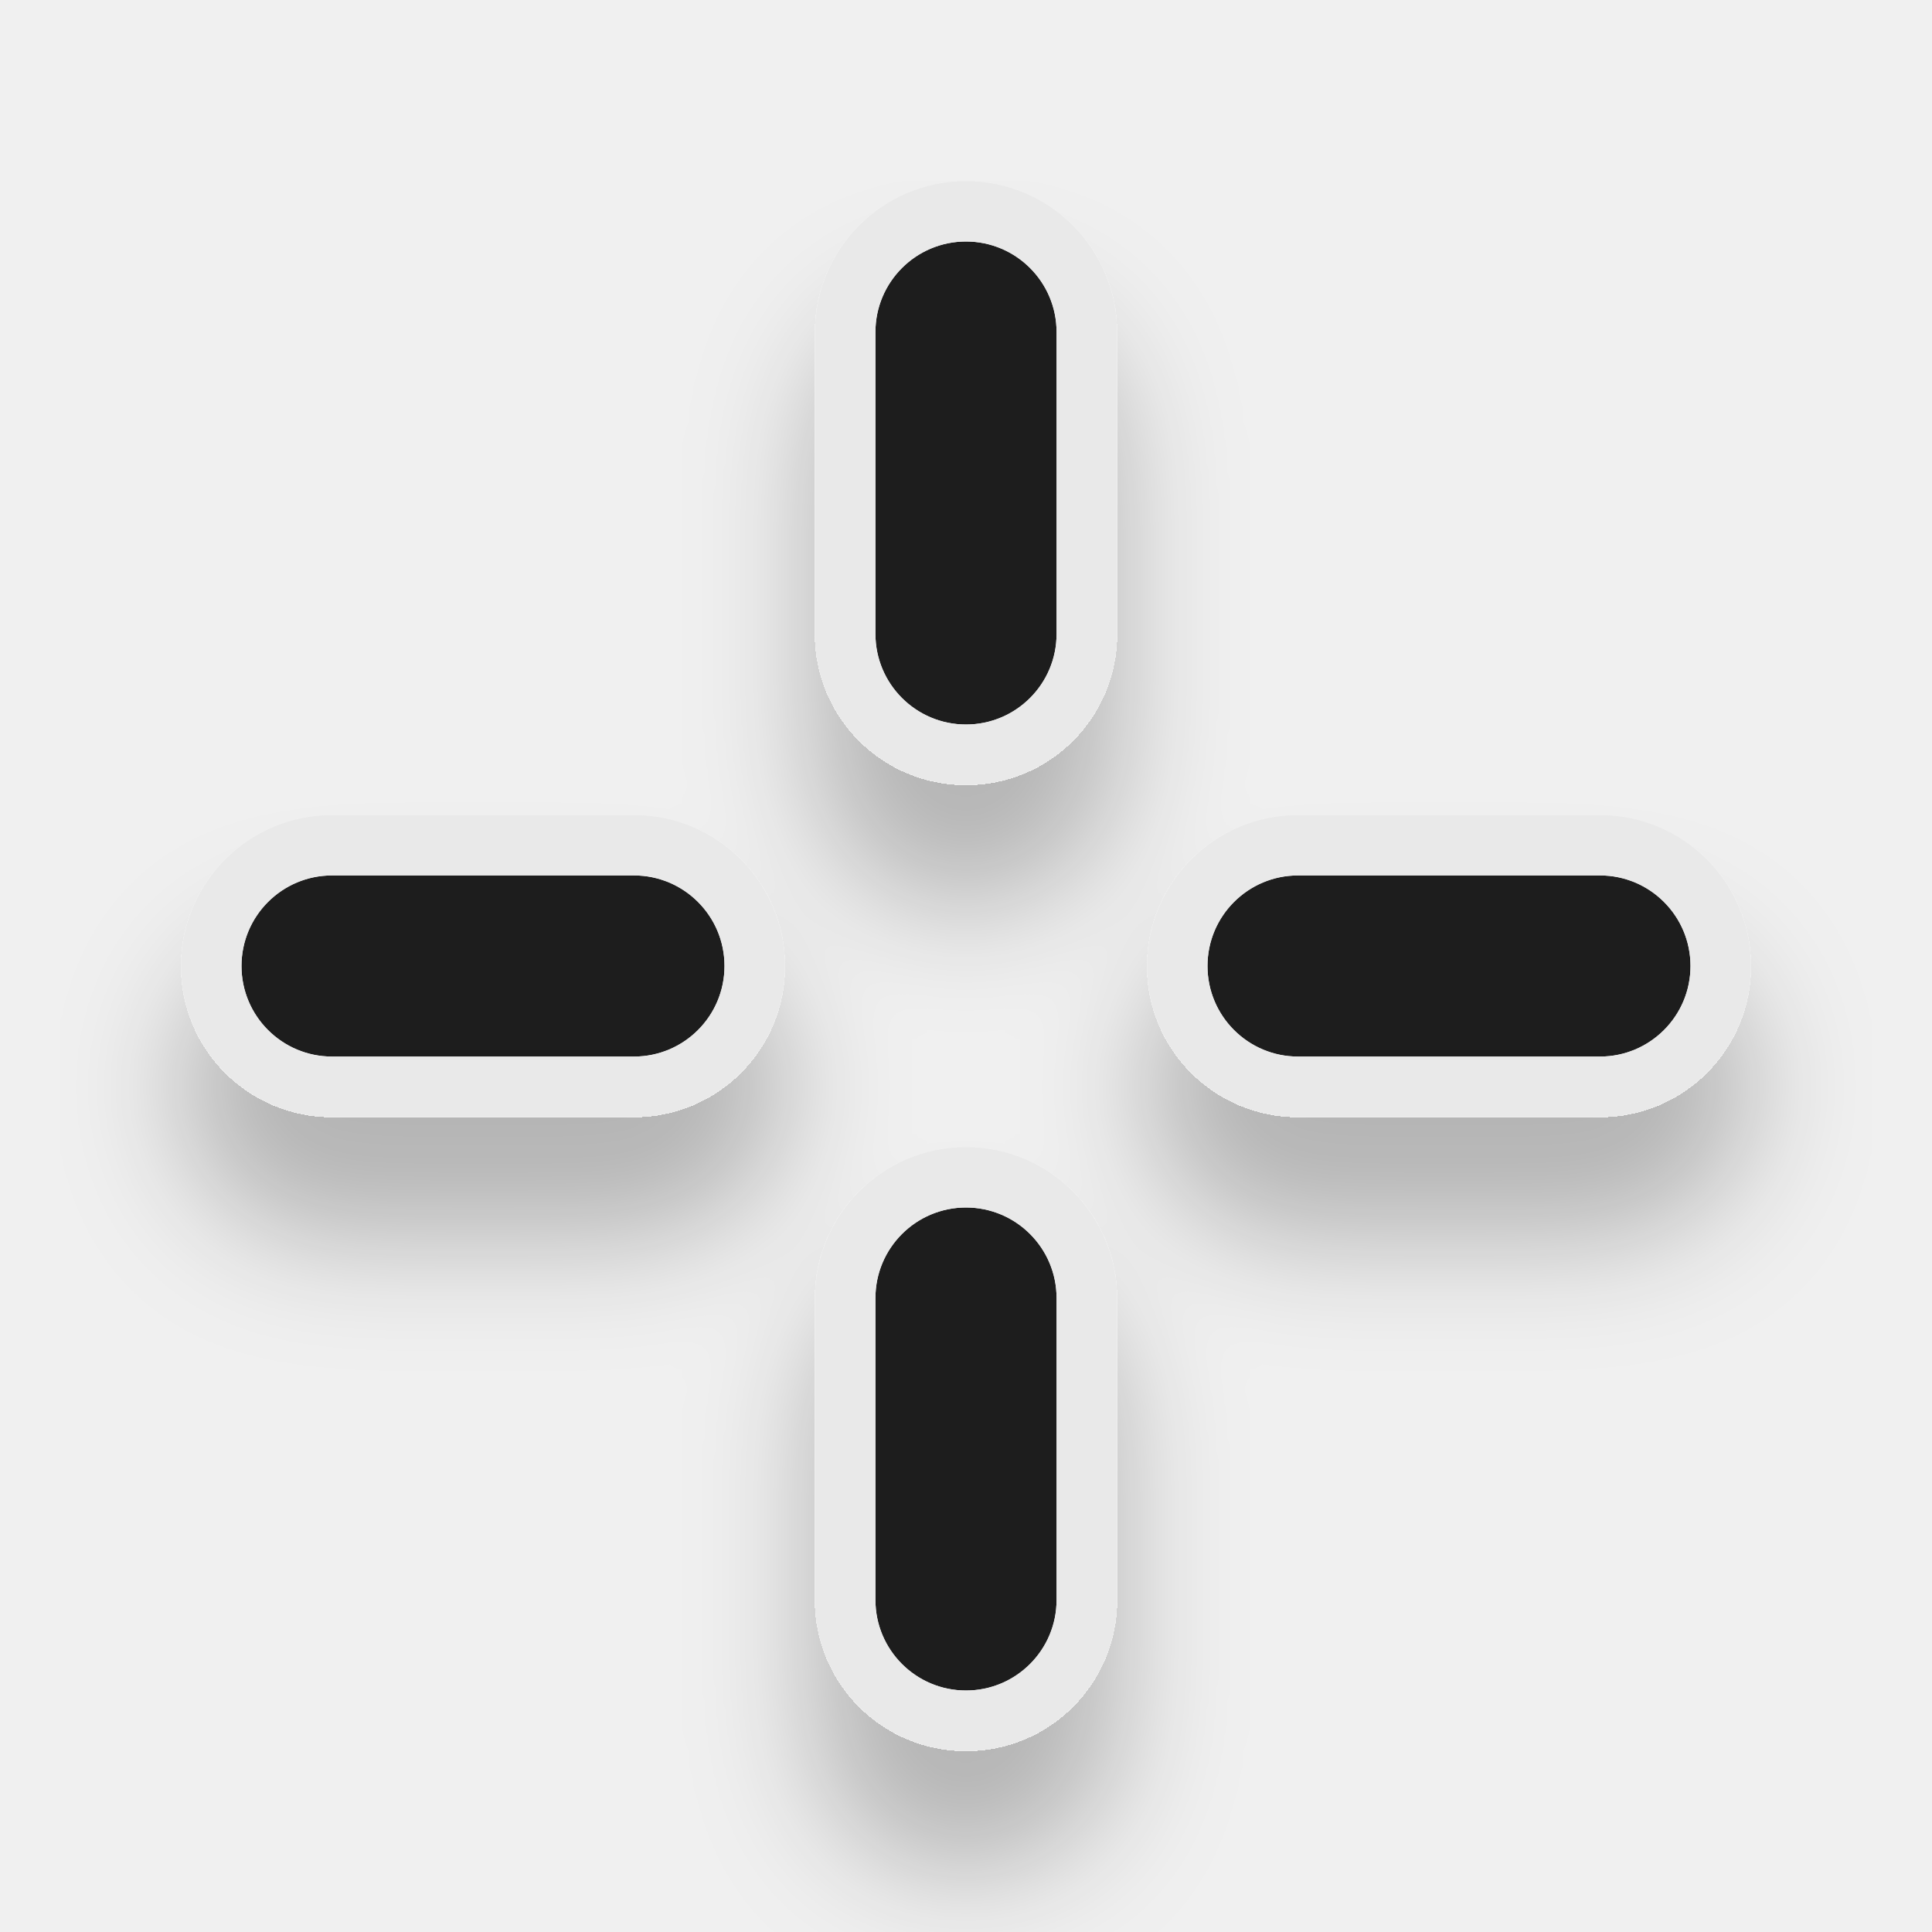
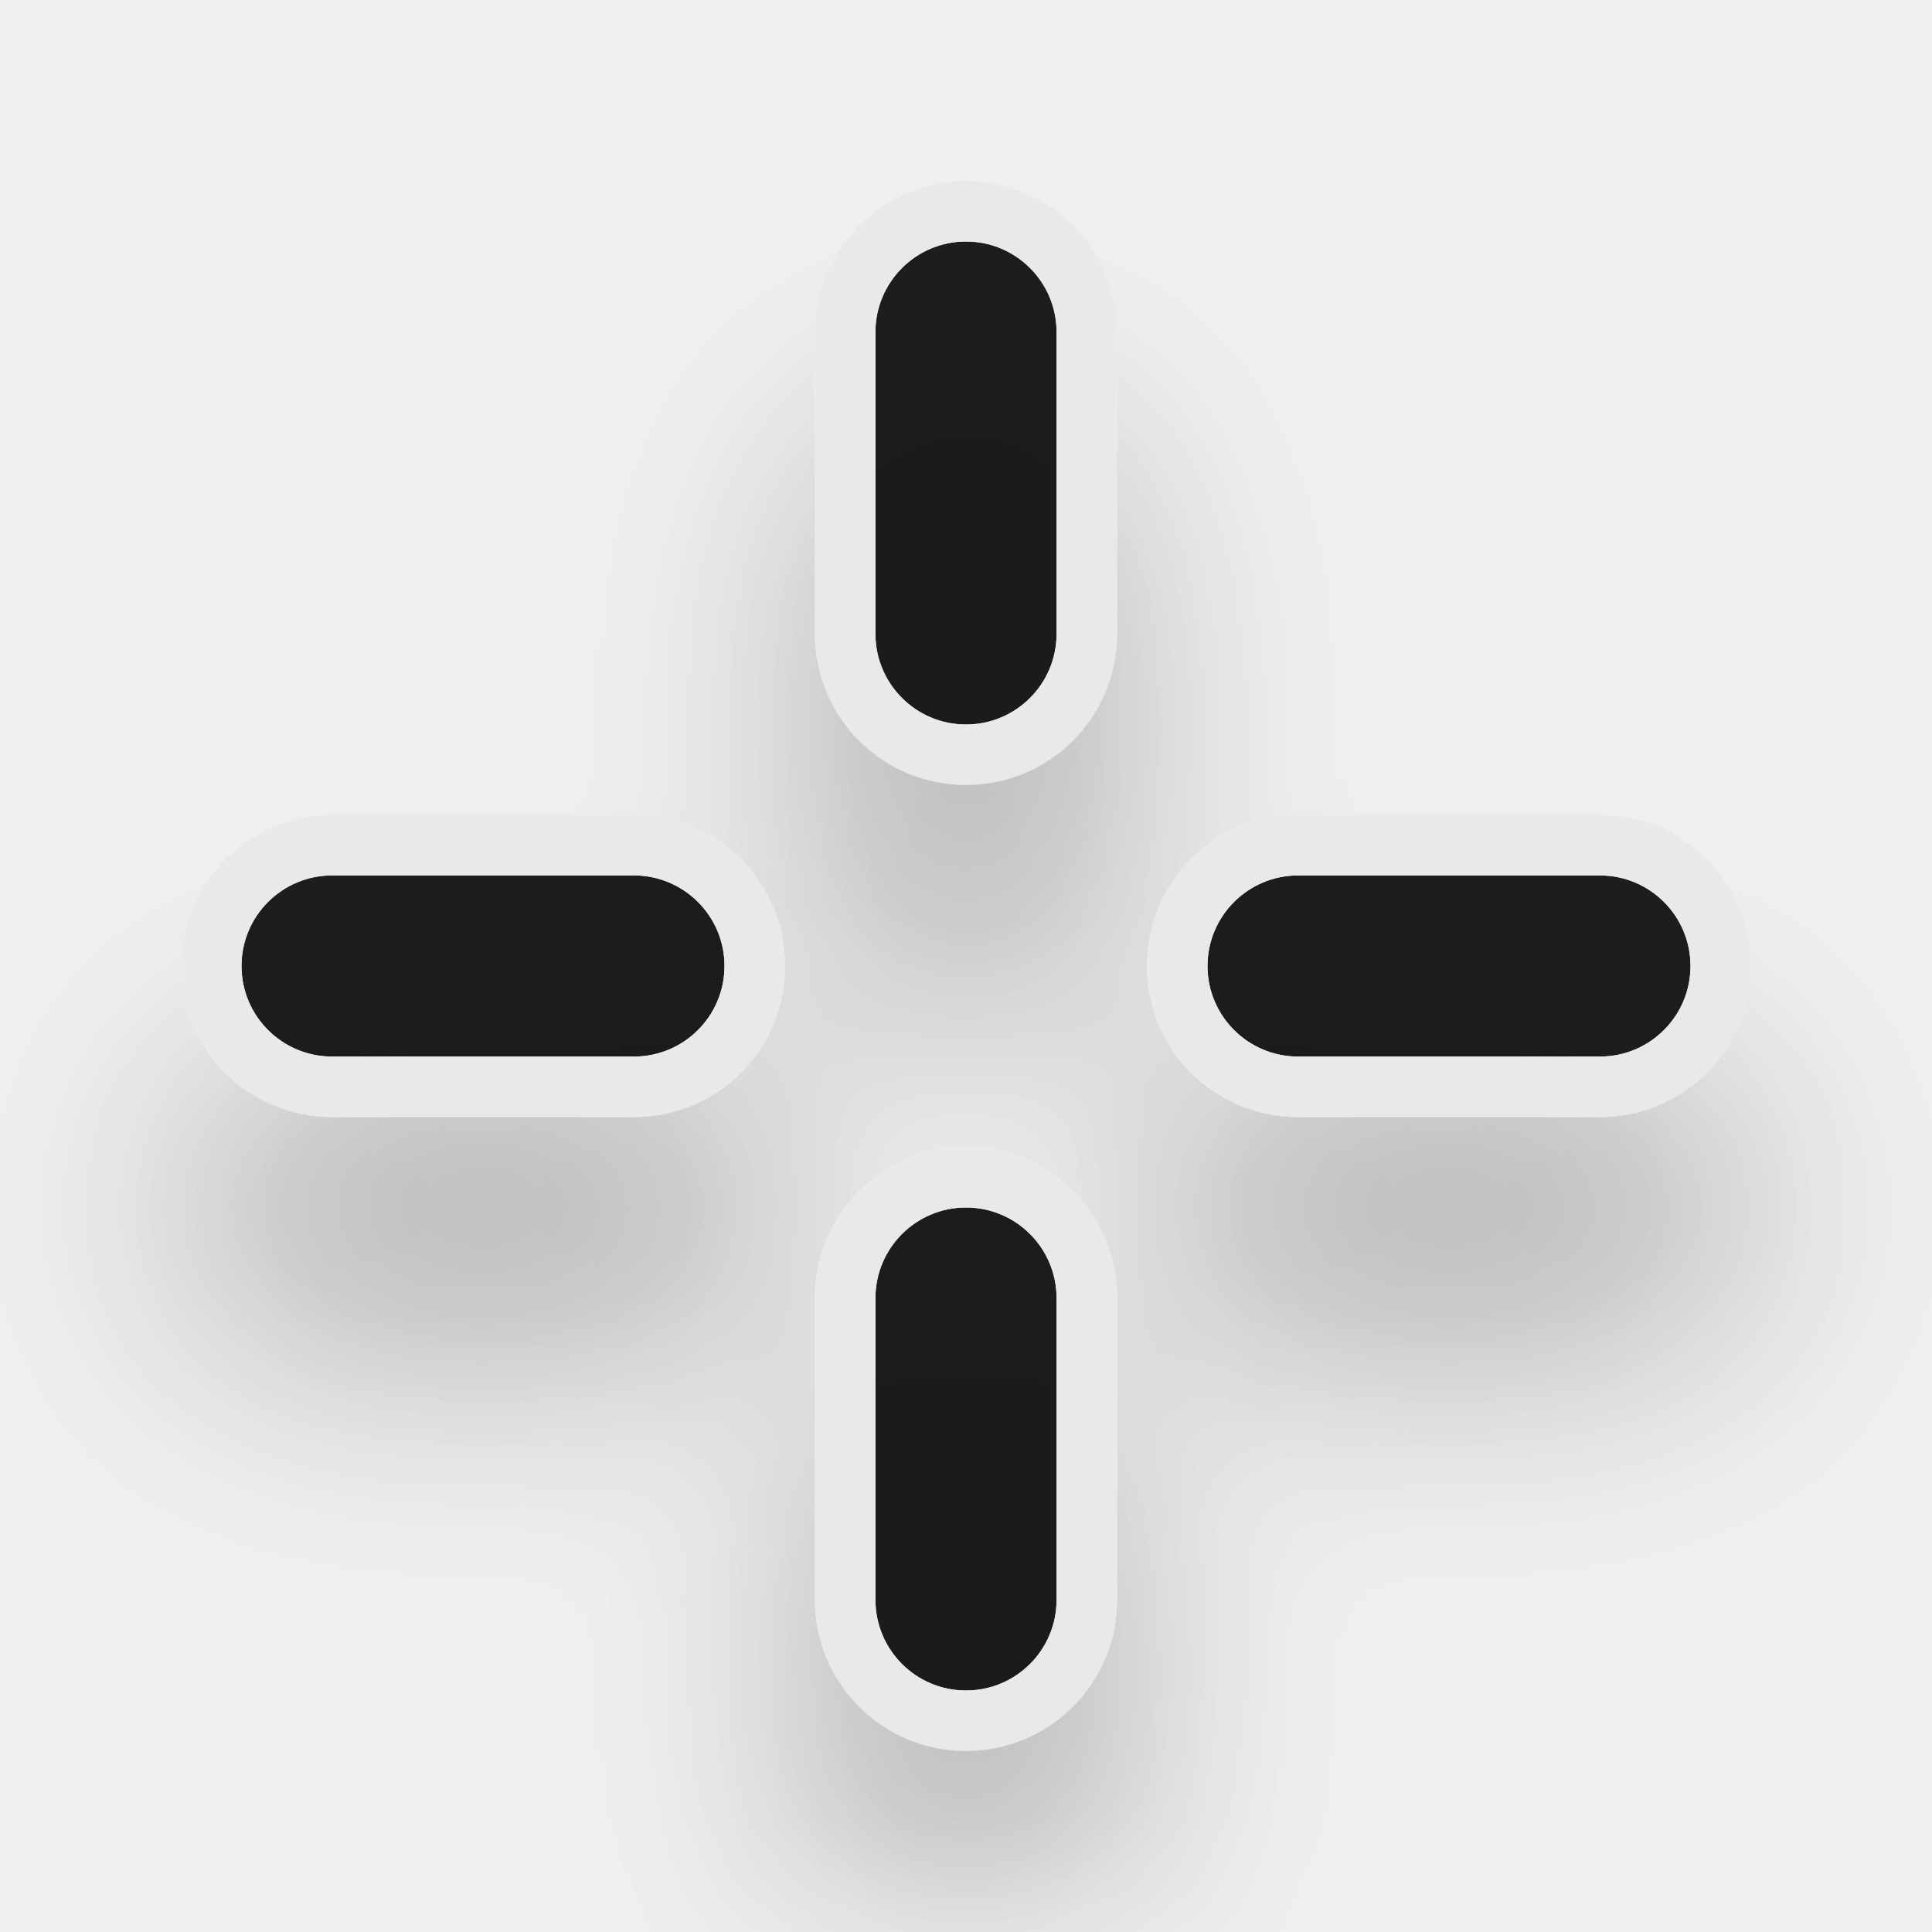
- <svg xmlns="http://www.w3.org/2000/svg" width="64" height="64" viewBox="0 0 64 64" fill="none">
+ <svg xmlns="http://www.w3.org/2000/svg" width="32" height="32" viewBox="0 0 32 32" fill="none">
  <g clip-path="url(#clip0_1961_4381)">
    <g filter="url(#filter0_d_1961_4381)">
-       <path d="M29 11C29 9.343 30.343 8 32 8C33.657 8 35 9.343 35 11V21C35 22.657 33.657 24 32 24C30.343 24 29 22.657 29 21V11Z" fill="#1D1D1D" />
-       <path d="M11 35C9.343 35 8 33.657 8 32C8 30.343 9.343 29 11 29H21C22.657 29 24 30.343 24 32C24 33.657 22.657 35 21 35H11Z" fill="#1D1D1D" />
-       <path d="M43 35C41.343 35 40 33.657 40 32C40 30.343 41.343 29 43 29H53C54.657 29 56 30.343 56 32C56 33.657 54.657 35 53 35H43Z" fill="#1D1D1D" />
-       <path d="M35 43C35 41.343 33.657 40 32 40C30.343 40 29 41.343 29 43V53C29 54.657 30.343 56 32 56C33.657 56 35 54.657 35 53V43Z" fill="#1D1D1D" />
-       <path d="M32 39C34.209 39 36 40.791 36 43V53C36 55.209 34.209 57 32 57C29.791 57 28 55.209 28 53V43C28 40.791 29.791 39 32 39ZM21 28C23.209 28 25 29.791 25 32C25 34.209 23.209 36 21 36H11C8.791 36 7 34.209 7 32C7 29.791 8.791 28 11 28H21ZM53 28C55.209 28 57 29.791 57 32C57 34.209 55.209 36 53 36H43C40.791 36 39 34.209 39 32C39 29.791 40.791 28 43 28H53ZM32 7C34.209 7 36 8.791 36 11V21C36 23.209 34.209 25 32 25C29.791 25 28 23.209 28 21V11C28 8.791 29.791 7 32 7Z" stroke="#E9E9E9" stroke-width="2" />
+       <path d="M14.5 5.5C14.5 4.672 15.172 4 16 4C16.828 4 17.5 4.672 17.5 5.5V10.5C17.5 11.328 16.828 12 16 12C15.172 12 14.5 11.328 14.5 10.5V5.5Z" fill="#1D1D1D" />
+       <path d="M5.5 17.5C4.672 17.5 4 16.828 4 16C4 15.172 4.672 14.5 5.5 14.5H10.5C11.328 14.5 12 15.172 12 16C12 16.828 11.328 17.5 10.5 17.5H5.5Z" fill="#1D1D1D" />
+       <path d="M21.5 17.5C20.672 17.5 20 16.828 20 16C20 15.172 20.672 14.5 21.5 14.5H26.5C27.328 14.5 28 15.172 28 16C28 16.828 27.328 17.5 26.5 17.5H21.5Z" fill="#1D1D1D" />
+       <path d="M17.5 21.5C17.5 20.672 16.828 20 16 20C15.172 20 14.5 20.672 14.5 21.5V26.5C14.5 27.328 15.172 28 16 28C16.828 28 17.5 27.328 17.5 26.5V21.5Z" fill="#1D1D1D" />
+     </g>
+     <g filter="url(#filter1_d_1961_4381)">
+       <path d="M17.5 21.5C17.5 20.672 16.828 20 16 20C15.172 20 14.5 20.672 14.5 21.5V26.5C14.5 27.328 15.172 28 16 28C16.828 28 17.5 27.328 17.5 26.5V21.5ZM3 16C3 14.619 4.119 13.5 5.5 13.5V14.5C4.672 14.5 4 15.172 4 16C4 16.828 4.672 17.5 5.5 17.5H10.5C11.328 17.5 12 16.828 12 16C12 15.172 11.328 14.5 10.5 14.5V13.5C11.881 13.5 13 14.619 13 16C13 17.381 11.881 18.5 10.5 18.5H5.5C4.119 18.5 3 17.381 3 16ZM19 16C19 14.619 20.119 13.5 21.5 13.5V14.5C20.672 14.5 20 15.172 20 16C20 16.828 20.672 17.5 21.5 17.5H26.5C27.328 17.5 28 16.828 28 16C28 15.172 27.328 14.5 26.5 14.5V13.5C27.881 13.5 29 14.619 29 16C29 17.381 27.881 18.5 26.5 18.5H21.5C20.119 18.5 19 17.381 19 16ZM26.5 13.5V14.5H21.5V13.5H26.5ZM10.5 13.5V14.5H5.5V13.5H10.5ZM17.5 5.5C17.5 4.672 16.828 4 16 4C15.172 4 14.5 4.672 14.5 5.5V10.5C14.5 11.328 15.172 12 16 12C16.828 12 17.5 11.328 17.5 10.5V5.5ZM18.5 26.5C18.5 27.881 17.381 29 16 29C14.619 29 13.5 27.881 13.5 26.5V21.5C13.5 20.119 14.619 19 16 19C17.381 19 18.5 20.119 18.5 21.5V26.5ZM18.5 10.5C18.5 11.881 17.381 13 16 13C14.619 13 13.5 11.881 13.5 10.5V5.5C13.5 4.119 14.619 3 16 3C17.381 3 18.5 4.119 18.5 5.5V10.5Z" fill="#E9E9E9" />
    </g>
  </g>
  <defs>
-     <filter id="filter0_d_1961_4381" x="2" y="6" width="60" height="60" filterUnits="userSpaceOnUse" color-interpolation-filters="sRGB">
+     <filter id="filter0_d_1961_4381" x="0" y="4" width="32" height="32" filterUnits="userSpaceOnUse" color-interpolation-filters="sRGB">
+       <feFlood flood-opacity="0" result="BackgroundImageFix" />
+       <feColorMatrix in="SourceAlpha" type="matrix" values="0 0 0 0 0 0 0 0 0 0 0 0 0 0 0 0 0 0 127 0" result="hardAlpha" />
+       <feOffset dy="4" />
+       <feGaussianBlur stdDeviation="2" />
+       <feComposite in2="hardAlpha" operator="out" />
+       <feColorMatrix type="matrix" values="0 0 0 0 0 0 0 0 0 0 0 0 0 0 0 0 0 0 0.25 0" />
+       <feBlend mode="normal" in2="BackgroundImageFix" result="effect1_dropShadow_1961_4381" />
+       <feBlend mode="normal" in="SourceGraphic" in2="effect1_dropShadow_1961_4381" result="shape" />
+     </filter>
+     <filter id="filter1_d_1961_4381" x="-1" y="3" width="34" height="34" filterUnits="userSpaceOnUse" color-interpolation-filters="sRGB">
      <feFlood flood-opacity="0" result="BackgroundImageFix" />
      <feColorMatrix in="SourceAlpha" type="matrix" values="0 0 0 0 0 0 0 0 0 0 0 0 0 0 0 0 0 0 127 0" result="hardAlpha" />
      <feOffset dy="4" />
      <feGaussianBlur stdDeviation="2" />
      <feComposite in2="hardAlpha" operator="out" />
      <feColorMatrix type="matrix" values="0 0 0 0 0 0 0 0 0 0 0 0 0 0 0 0 0 0 0.25 0" />
      <feBlend mode="normal" in2="BackgroundImageFix" result="effect1_dropShadow_1961_4381" />
      <feBlend mode="normal" in="SourceGraphic" in2="effect1_dropShadow_1961_4381" result="shape" />
    </filter>
    <clipPath id="clip0_1961_4381">
-       <rect width="64" height="64" fill="white" />
+       <rect width="32" height="32" fill="white" />
    </clipPath>
  </defs>
</svg>
